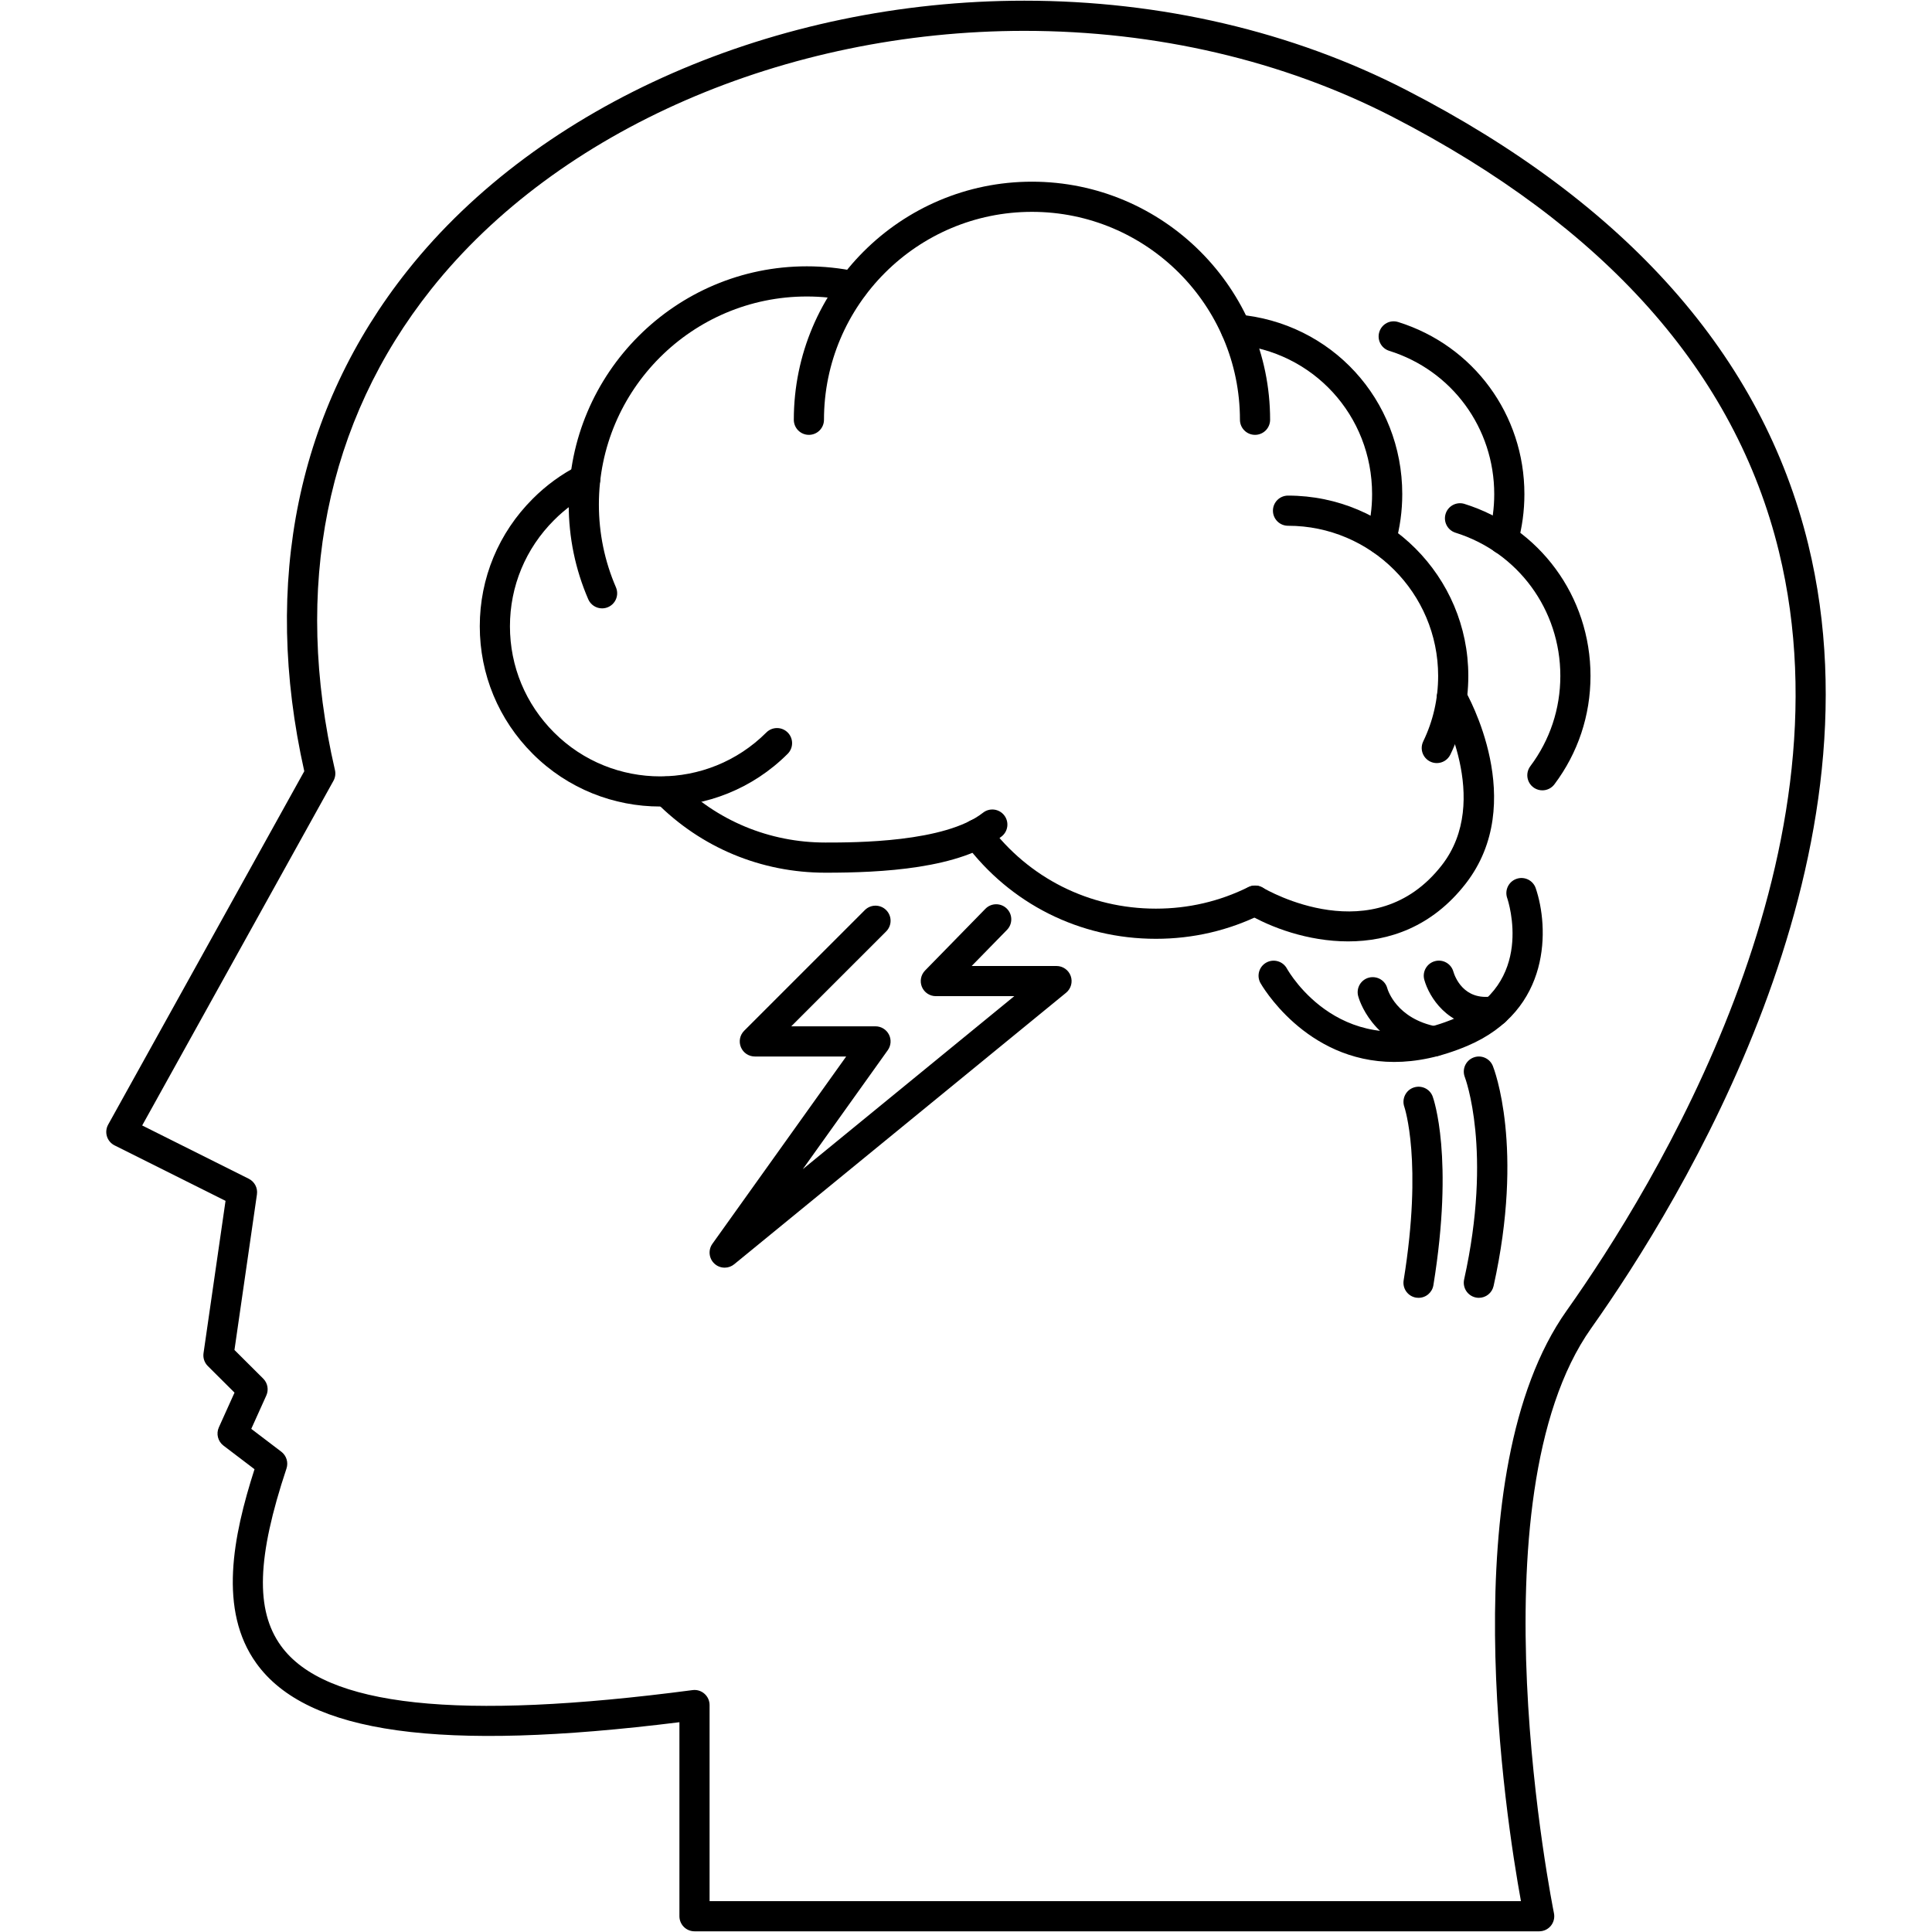
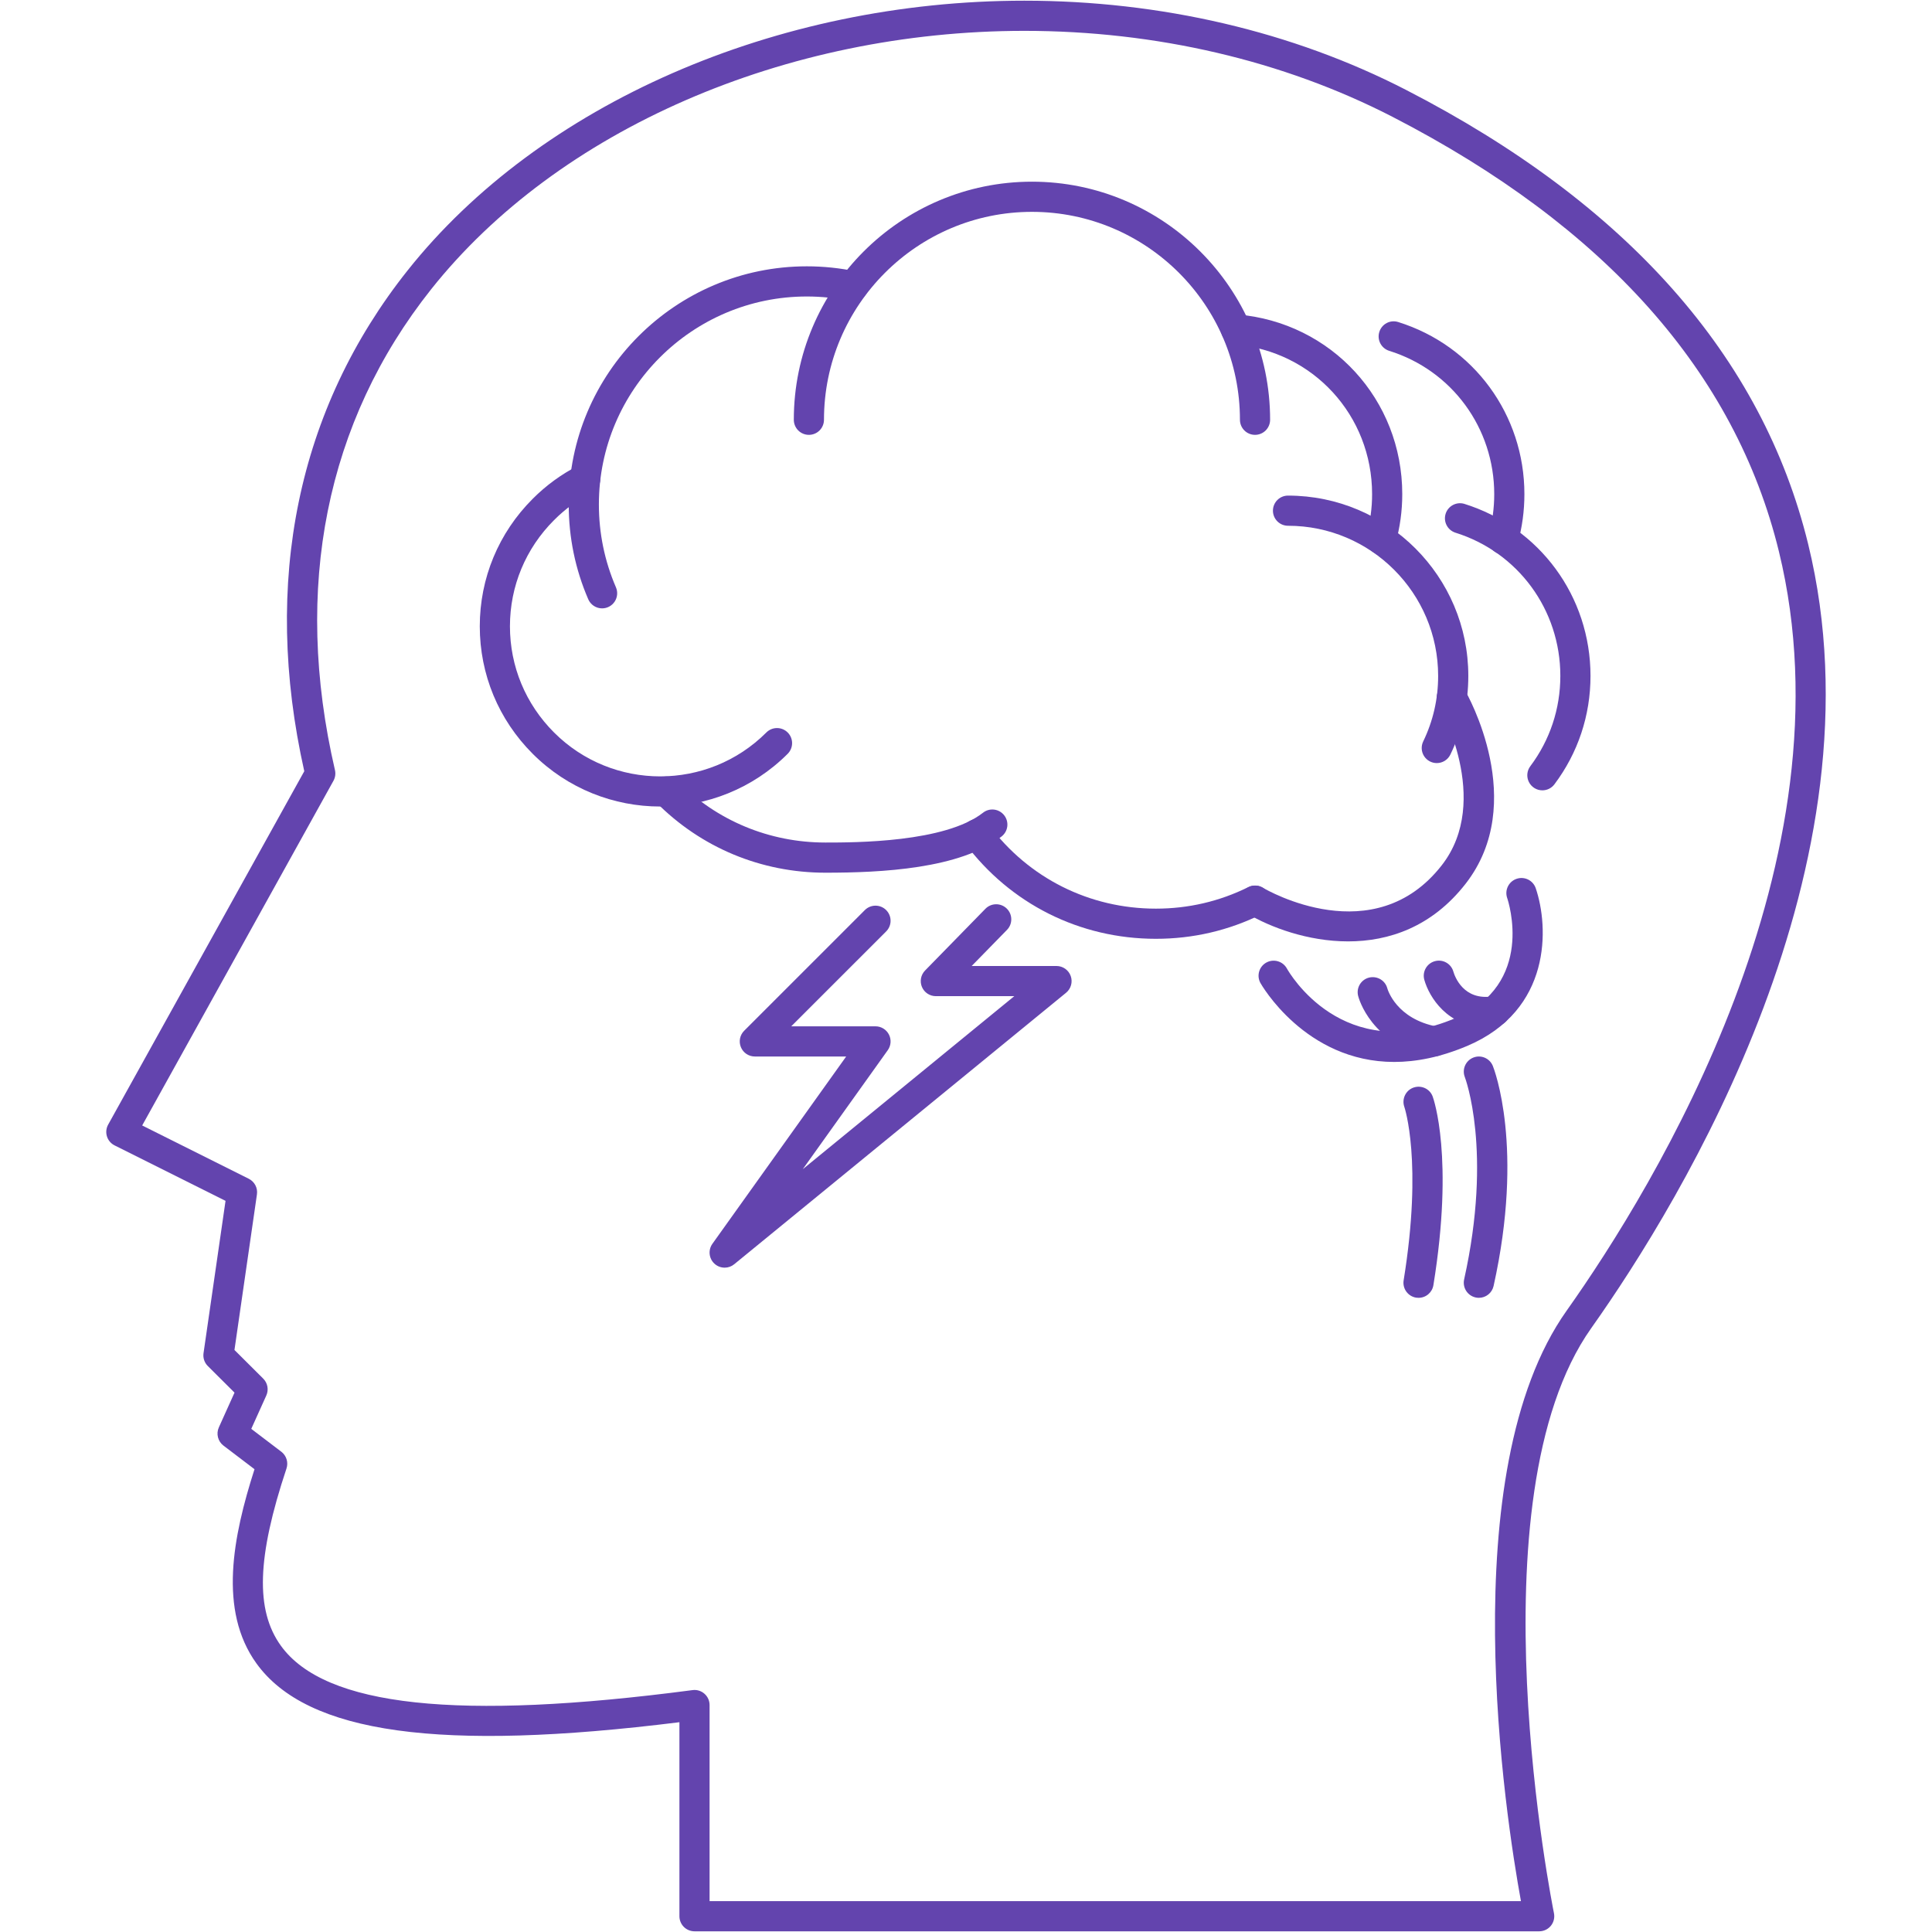
- <svg xmlns="http://www.w3.org/2000/svg" width="800px" height="800px" viewBox="0 0 1024 1024" fill="#000000" class="icon" version="1.1">
+ <svg xmlns="http://www.w3.org/2000/svg" width="800px" height="800px" viewBox="0 0 1024 1024" fill="#6344ae" class="icon" version="1.1">
  <path d="M349.92 427.474c-24.466 0-48.942-9.314-67.57-27.942-18.096-18.08-28.058-42.086-28.058-67.584 0-25.498 9.96-49.496 28.058-67.57a95.214 95.214 0 0 1 24.186-17.628c3.934-1.984 8.75-0.446 10.758 3.482a8 8 0 0 1-3.482 10.758 79.3 79.3 0 0 0-20.15 14.684c-15.084 15.068-23.382 35.054-23.382 56.274 0 21.226 8.298 41.212 23.374 56.28 31.024 31.026 81.504 31.026 112.528 0a7.988 7.988 0 0 1 11.304 0 7.988 7.988 0 0 1 0 11.304c-18.624 18.628-43.098 27.942-67.566 27.942zM761.528 404.452a7.994 7.994 0 0 1-7.198-11.476c5.246-10.844 7.916-22.522 7.916-34.726 0-43.882-35.694-79.584-79.568-79.584a7.99 7.99 0 0 1-7.994-7.994 7.99 7.99 0 0 1 7.994-7.994c52.698 0 95.558 42.876 95.558 95.572 0 14.638-3.204 28.668-9.51 41.69a7.998 7.998 0 0 1-7.198 4.512z" fill="" />
  <path d="M731.954 293.782a8.004 8.004 0 0 1-7.698-10.18 79.114 79.114 0 0 0 2.982-21.704c0-41.704-31.29-75.796-72.776-79.302a7.984 7.984 0 0 1-7.292-8.634c0.376-4.404 4.42-7.652 8.634-7.292 49.84 4.2 87.422 45.14 87.422 95.228 0 8.932-1.202 17.7-3.574 26.076a8.016 8.016 0 0 1-7.698 5.808zM437.492 462.55c-34.046 0-65.938-13.28-89.81-37.394a7.99 7.99 0 0 1 0.062-11.304 7.99 7.99 0 0 1 11.304 0.062c20.844 21.054 48.7 32.648 78.444 32.648 15.676 0 63.384 0 83.512-15.792a7.966 7.966 0 0 1 11.232 1.35 7.988 7.988 0 0 1-1.358 11.218c-21.938 17.222-63.806 19.212-93.386 19.212z" fill="" />
  <path d="M665.19 230.482a7.988 7.988 0 0 1-7.994-7.994c0-60.77-49.45-110.204-110.234-110.204-60.786 0-110.236 49.434-110.236 110.204a7.99 7.99 0 0 1-7.994 7.994 7.99 7.99 0 0 1-7.994-7.994c0-69.584 56.616-126.192 126.224-126.192 69.606 0 126.222 56.608 126.222 126.192a7.99 7.99 0 0 1-7.994 7.994zM612.632 497.588c-40.268 0-77.148-18.47-101.21-50.674a7.99 7.99 0 0 1 1.616-11.188 8 8 0 0 1 11.196 1.616c21.008 28.128 53.236 44.258 88.398 44.258 17.222 0 33.71-3.84 49.012-11.414 3.902-1.944 8.76-0.352 10.71 3.624a7.99 7.99 0 0 1-3.622 10.71c-17.518 8.674-36.394 13.068-56.1 13.068z" fill="" />
  <path d="M319.13 322.448a7.988 7.988 0 0 1-7.346-4.824c-6.87-15.886-10.352-32.796-10.352-50.262 0-69.59 56.616-126.206 126.206-126.206 8.75 0 17.566 0.914 26.192 2.716a7.986 7.986 0 0 1 6.192 9.454c-0.898 4.31-5.168 7.104-9.456 6.192a112.382 112.382 0 0 0-22.928-2.374c-60.776 0-110.218 49.44-110.218 110.216 0 15.272 3.044 30.042 9.04 43.922a7.996 7.996 0 0 1-7.33 11.166zM817.486 418.894a7.99 7.99 0 0 1-6.384-12.794c10.398-13.874 15.91-30.416 15.91-47.85 0-35.052-22.406-65.578-55.742-75.96a7.998 7.998 0 0 1 4.746-15.27c40.066 12.476 66.984 49.136 66.984 91.232 0 20.916-6.606 40.784-19.126 57.452a7.972 7.972 0 0 1-6.388 3.19z" fill="" />
  <path d="M796.72 293.782a7.994 7.994 0 0 1-7.696-10.148 80.914 80.914 0 0 0 2.95-21.736c0-35.022-22.376-65.546-55.662-75.954a7.99 7.99 0 0 1-5.246-10.008c1.326-4.216 5.744-6.606 10.024-5.246 40.002 12.498 66.874 49.152 66.874 91.208 0 8.876-1.186 17.644-3.542 26.044a8.008 8.008 0 0 1-7.702 5.84zM738.964 562.854c-47.264 0-70.622-41.33-70.918-41.852a7.984 7.984 0 0 1 3.152-10.836 8.02 8.02 0 0 1 10.852 3.116c1.172 2.124 29.668 51.648 89.406 26.324 42.39-17.964 28.012-61.816 27.372-63.674a7.99 7.99 0 0 1 4.996-10.14 7.984 7.984 0 0 1 10.148 4.988c7.012 20.602 8.462 64.58-36.27 83.564-14.332 6.058-27.244 8.51-38.738 8.51zM751.862 687.876c-0.438 0-0.86-0.032-1.294-0.094a8 8 0 0 1-6.606-9.182c10.196-62.956 0.454-91.67 0.36-91.95-1.454-4.138 0.704-8.728 4.84-10.198 4.168-1.466 8.698 0.624 10.196 4.748 0.468 1.28 11.368 32.226 0.376 99.958a7.978 7.978 0 0 1-7.872 6.718zM783.822 687.876a8.01 8.01 0 0 1-7.806-9.73c15.162-68.216 0.532-106.862 0.376-107.252a7.998 7.998 0 0 1 4.496-10.352c4.076-1.638 8.712 0.36 10.354 4.45 0.702 1.718 16.72 43.112 0.388 116.622a8 8 0 0 1-7.808 6.262z" fill="" />
  <path d="M787.352 544.352c-20.016 0-29.9-15.864-32.446-25.076a8 8 0 0 1 5.59-9.828 7.98 7.98 0 0 1 9.82 5.528c0.766 2.624 5.402 15.48 20.784 13.108 4.34-0.546 8.448 2.342 9.086 6.714a7.978 7.978 0 0 1-6.712 9.086 40.646 40.646 0 0 1-6.122 0.468zM760.106 559.964c-0.516 0-1.016-0.046-1.532-0.14-31.852-6.134-38.47-30.914-38.736-31.96a7.984 7.984 0 0 1 5.778-9.718c4.308-1.04 8.588 1.49 9.696 5.708 0.218 0.772 4.808 16.128 26.294 20.266 4.34 0.828 7.166 5.028 6.338 9.37a7.992 7.992 0 0 1-7.838 6.474zM384.092 671.886a7.954 7.954 0 0 1-5.464-2.156 8 8 0 0 1-1.038-10.492l70.91-99.274h-48.42a7.976 7.976 0 0 1-7.386-4.934 7.976 7.976 0 0 1 1.734-8.71l63.954-63.956c3.124-3.124 8.182-3.124 11.304 0s3.124 8.182 0 11.304l-50.308 50.306h44.656a7.998 7.998 0 0 1 6.504 12.648l-45.054 63.078 112.108-91.714h-41.58a8 8 0 0 1-7.37-4.894 8 8 0 0 1 1.656-8.69l31.986-32.726c3.076-3.146 8.158-3.208 11.312-0.124s3.216 8.142 0.124 11.304L515.008 512h44.974a7.998 7.998 0 0 1 5.06 14.184l-175.89 143.888a7.92 7.92 0 0 1-5.06 1.814z" fill="" />
  <path d="M714.53 498.956c-21.346 0-41.252-7.48-53.432-14.732a7.992 7.992 0 0 1 8.166-13.74c2.388 1.398 59.1 34.172 94.948-11.936 26.78-34.414-1.358-84.276-1.638-84.776a8 8 0 0 1 2.92-10.914 7.98 7.98 0 0 1 10.914 2.912c1.406 2.412 33.852 59.628 0.422 102.598-17.896 23.006-40.816 30.588-62.3 30.588z" fill="" />
  <path d="M815.8 1023.634H368.102a7.99 7.99 0 0 1-7.994-7.994v-102.832c-126.666 15.786-197.328 6.12-224.2-31.182-20.258-28.106-12.436-67.31-1.014-102.912l-16.464-12.522a8.01 8.01 0 0 1-2.436-9.65l8.306-18.424-14.162-14.1a7.992 7.992 0 0 1-2.264-6.806l11.664-80.74-58.794-29.384a7.954 7.954 0 0 1-4.06-4.778 7.964 7.964 0 0 1 0.648-6.246l103.942-187.302c-22.484-100.29-3.576-192.004 54.758-265.42C286.106 55.146 411.362 0.366 542.918 0.366c72.276 0 142.258 16.356 202.372 47.31 117.104 60.284 188.8 141.304 213.098 240.796 41.484 169.902-66.61 347.174-115.012 415.5-64.018 90.358-20.19 307.858-19.752 310.042a8.042 8.042 0 0 1-1.624 6.684 8 8 0 0 1-6.2 2.936z m-439.704-15.988h430.038c-8.104-44.468-36.6-227.12 24.186-312.918 47.138-66.53 152.47-238.954 112.53-402.462-23.14-94.792-92.074-172.308-204.87-230.382-57.88-29.784-125.332-45.53-195.062-45.53-126.794 0-247.254 52.47-314.372 136.934-55.772 70.192-73.408 158.324-51.01 254.872a8.006 8.006 0 0 1-0.804 5.684l-101.374 182.674 56.492 28.246a7.98 7.98 0 0 1 4.332 8.292l-11.914 82.458 15.24 15.176a7.994 7.994 0 0 1 1.638 8.962l-7.97 17.674 15.934 12.118a8.014 8.014 0 0 1 2.732 8.898c-15.66 47-16.55 75.088-2.966 93.934 23.272 32.29 93.886 39.878 218.18 23.516a7.92 7.92 0 0 1 6.314 1.92 7.968 7.968 0 0 1 2.724 6.012v103.922z" fill="" />
</svg>
